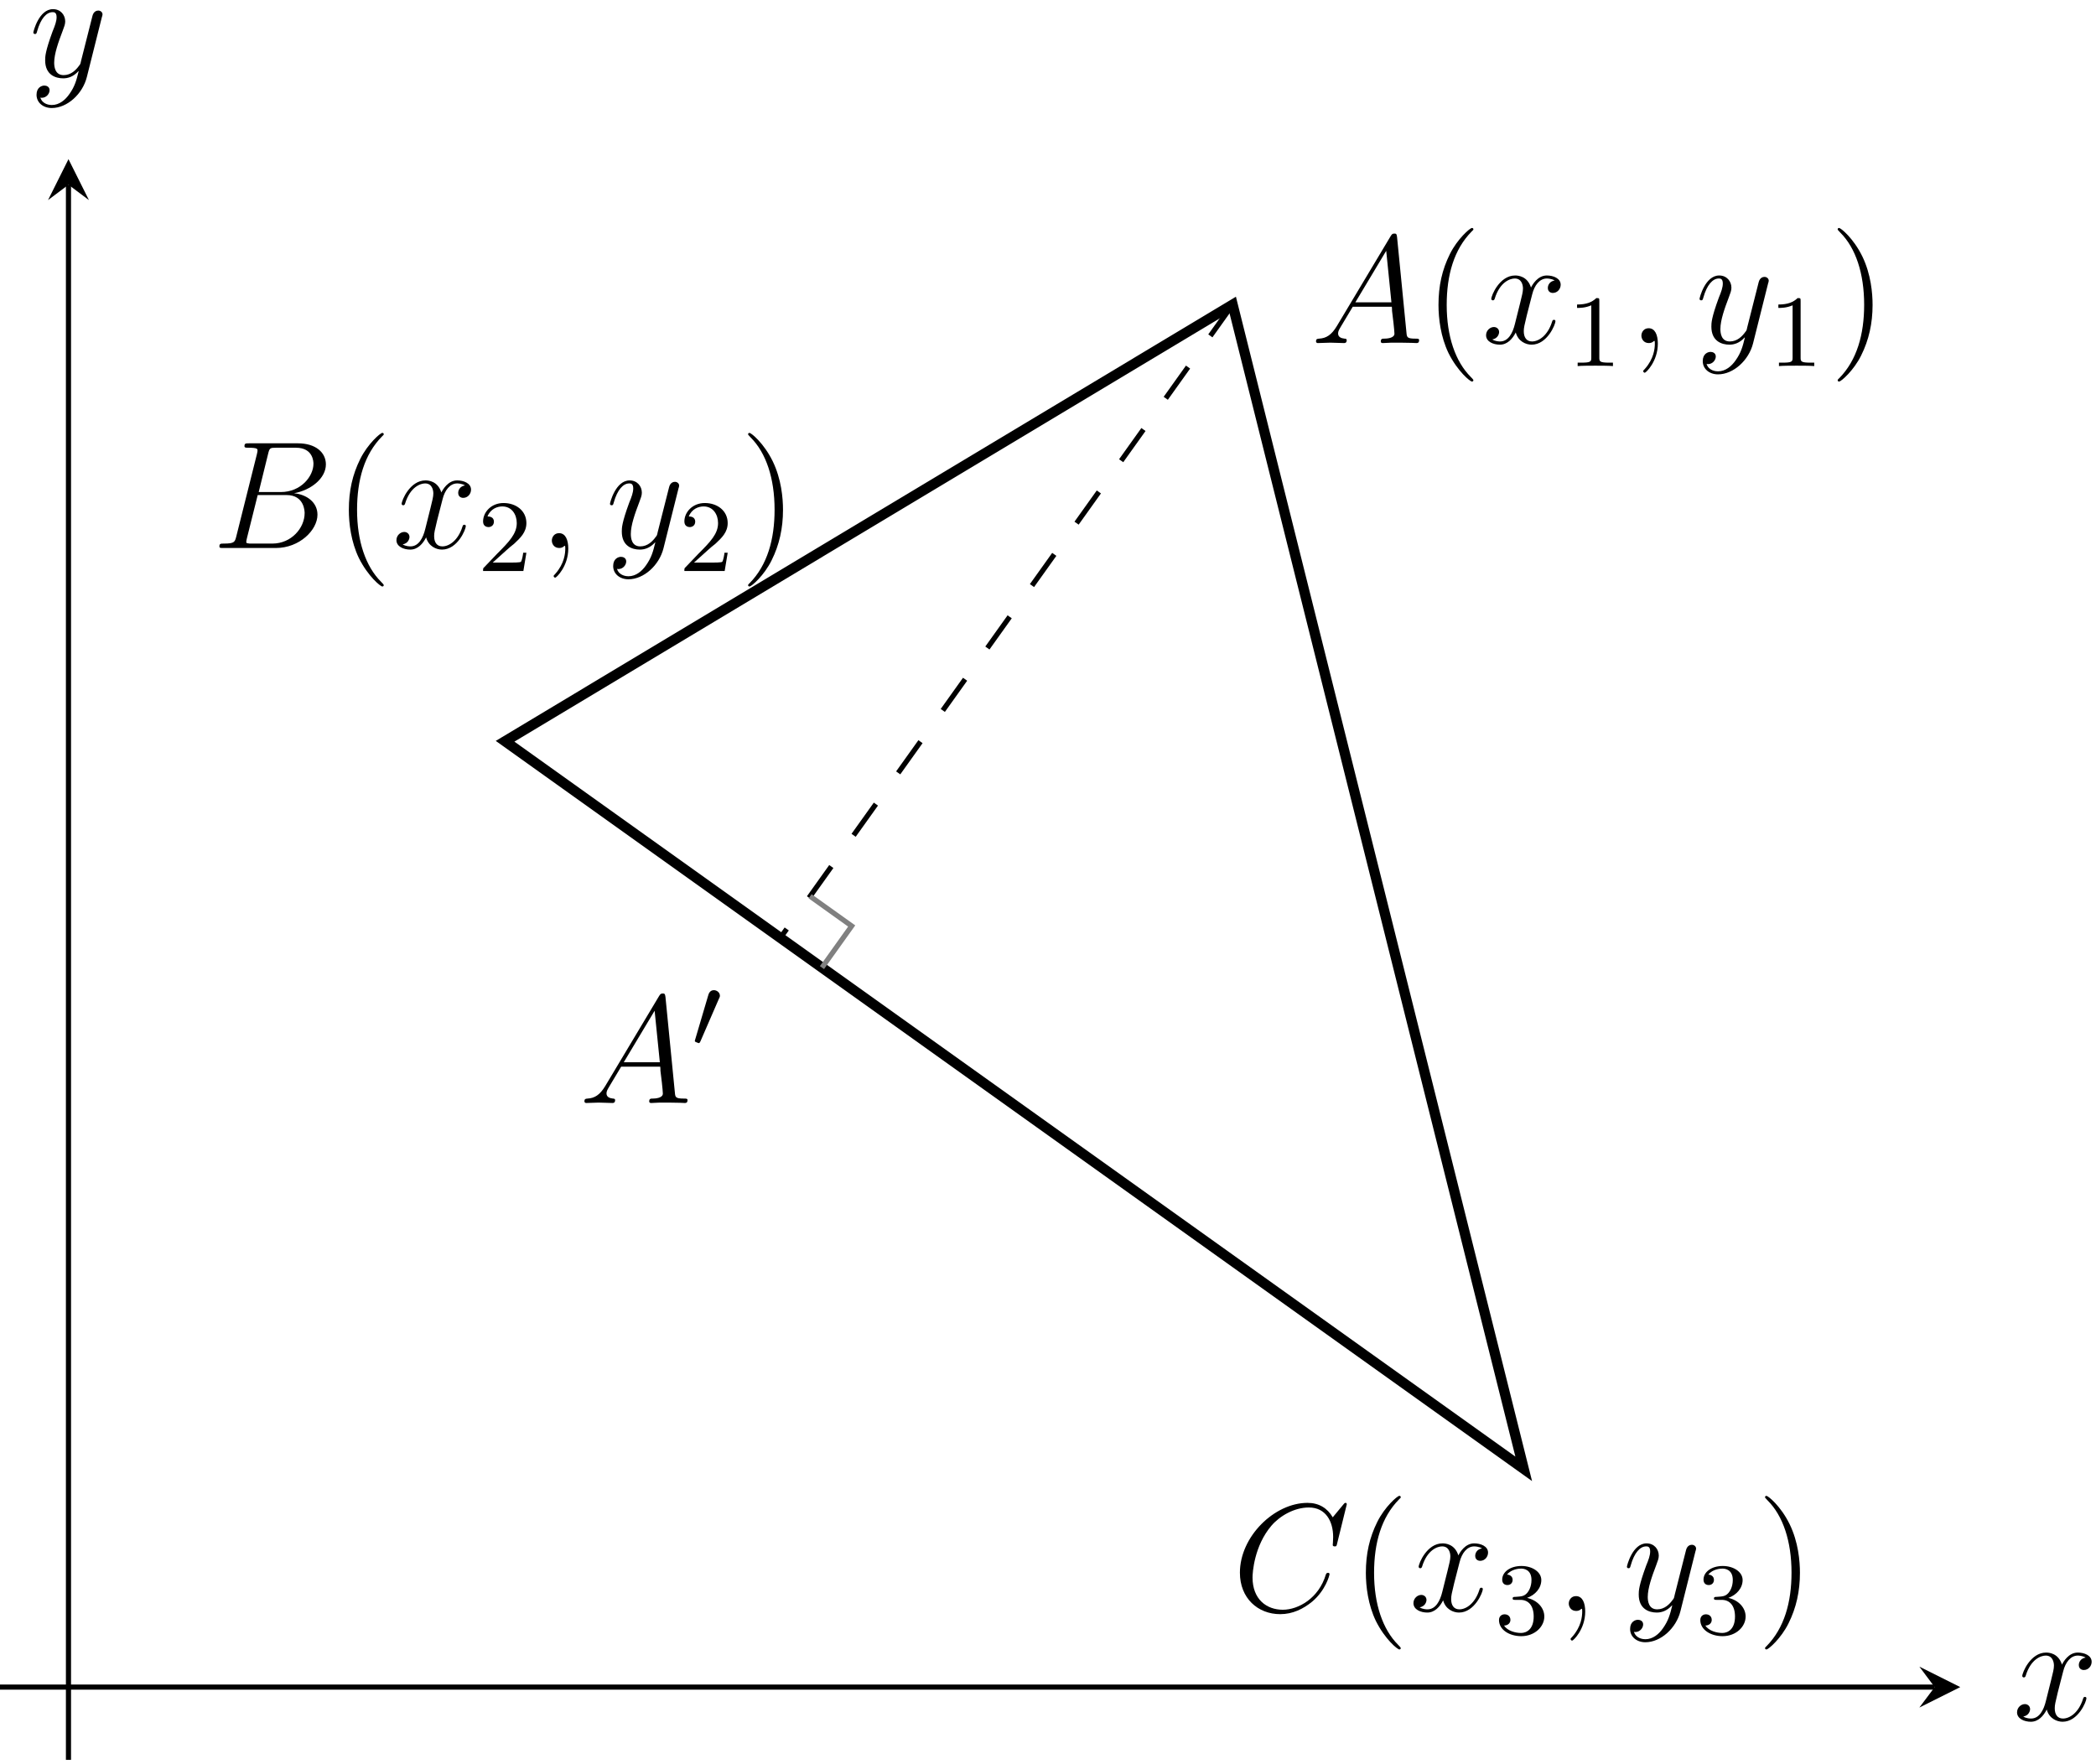
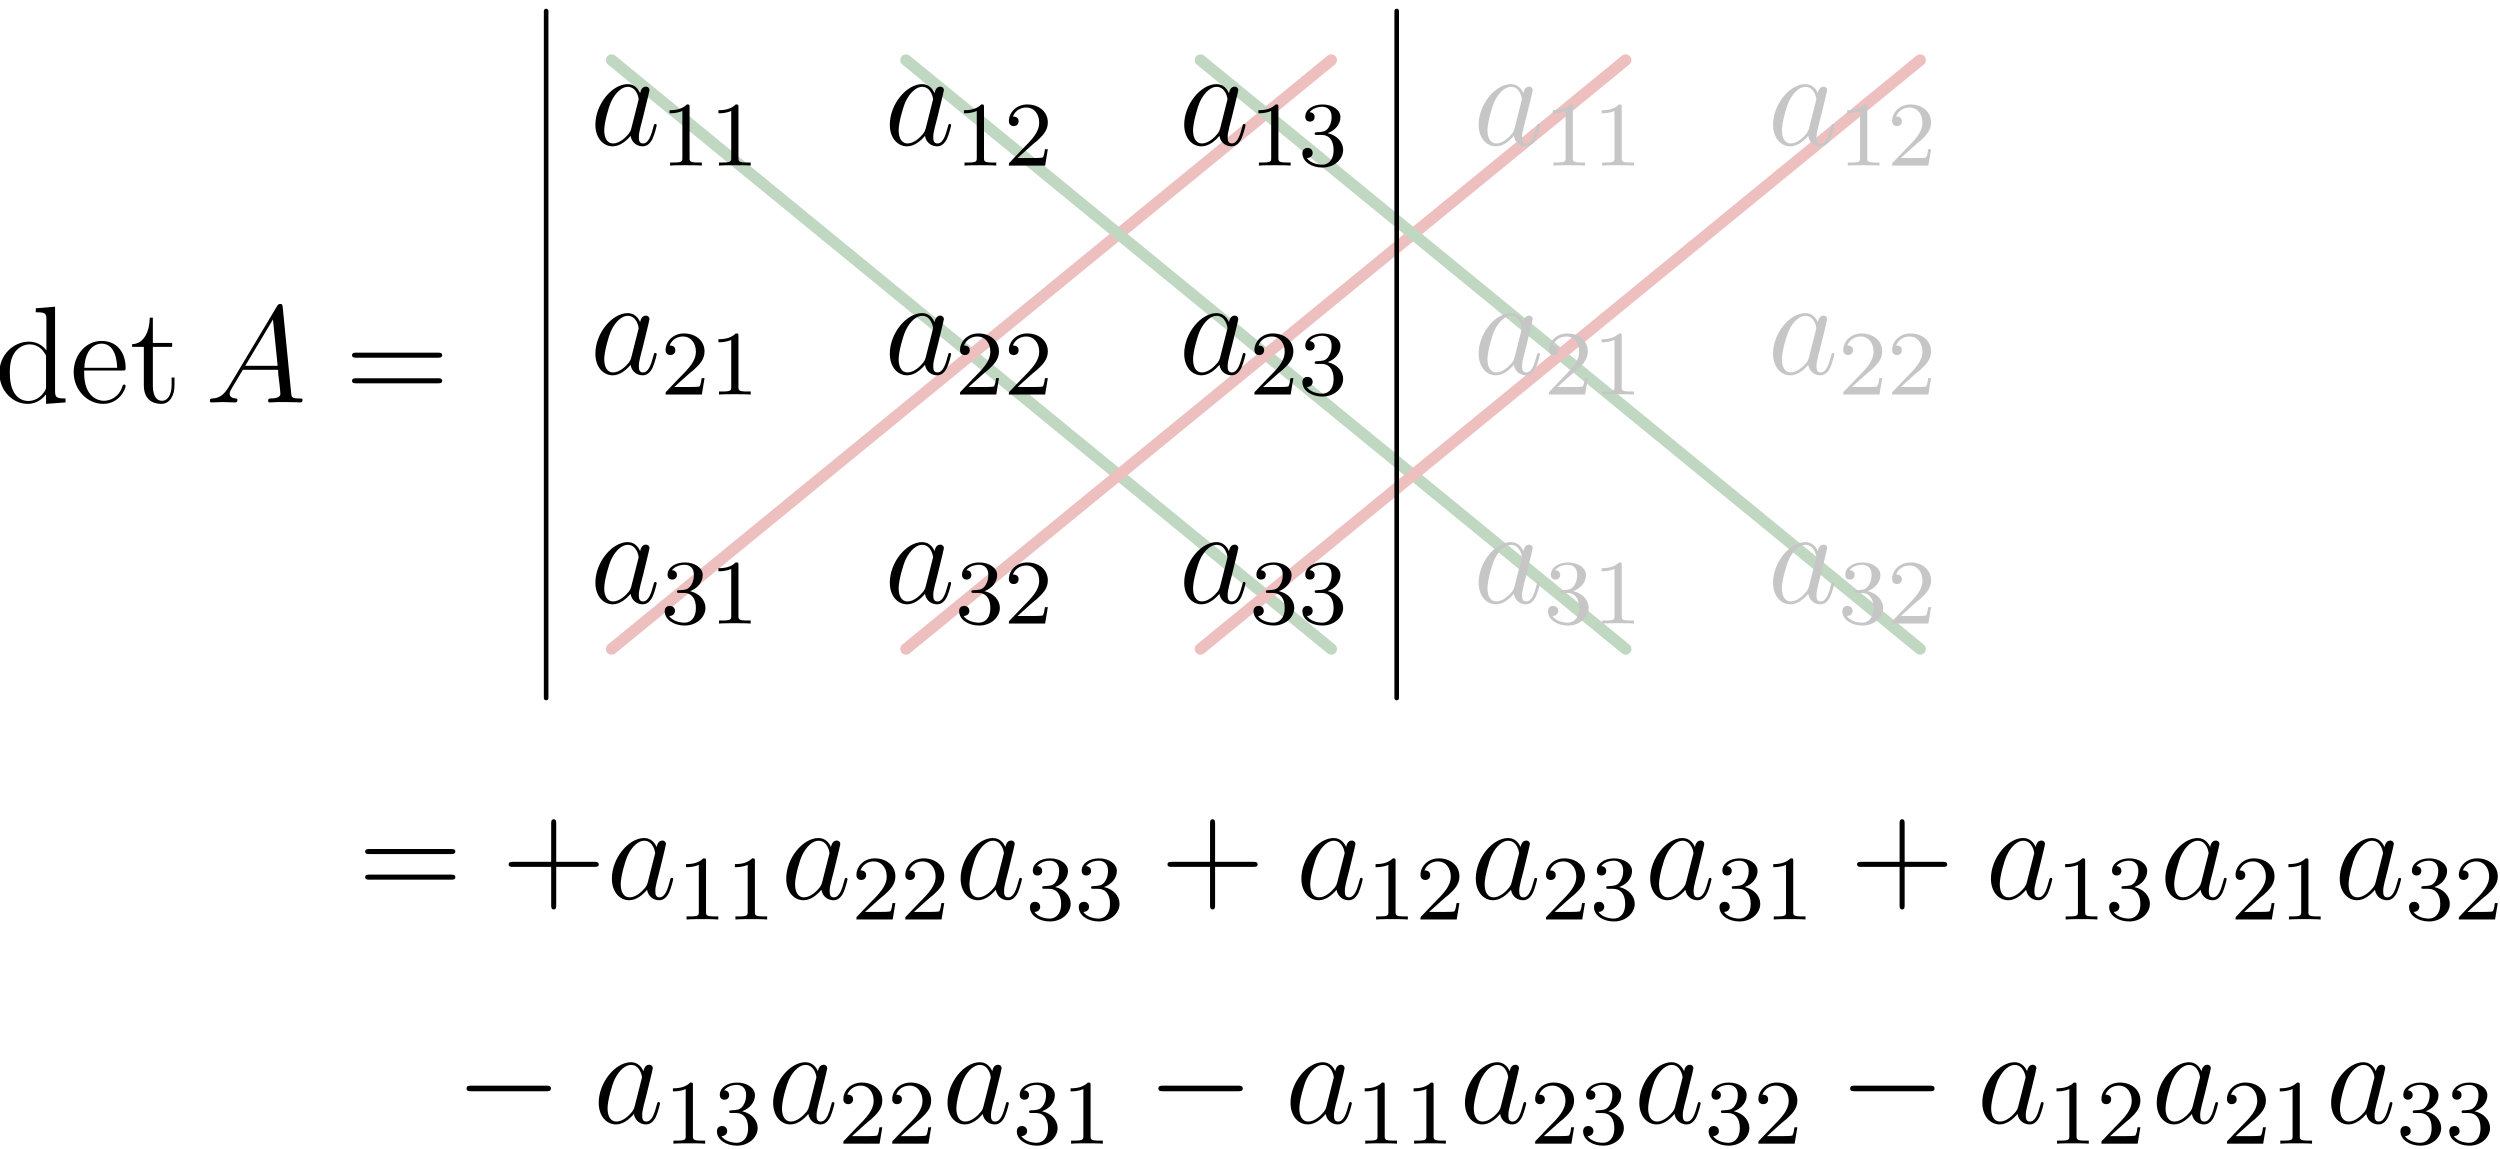
- <svg xmlns="http://www.w3.org/2000/svg" xmlns:xlink="http://www.w3.org/1999/xlink" width="163.319pt" height="137.422pt" viewBox="0 0 163.319 137.422">
+ <svg xmlns="http://www.w3.org/2000/svg" xmlns:xlink="http://www.w3.org/1999/xlink" width="216.63pt" height="99.514pt" viewBox="0 0 216.63 99.514">
  <defs>
    <g>
      <g id="glyph-0-0">
-         <path d="M 5.672 -4.875 C 5.281 -4.812 5.141 -4.516 5.141 -4.297 C 5.141 -4 5.359 -3.906 5.531 -3.906 C 5.891 -3.906 6.141 -4.219 6.141 -4.547 C 6.141 -5.047 5.562 -5.266 5.062 -5.266 C 4.344 -5.266 3.938 -4.547 3.828 -4.328 C 3.547 -5.219 2.812 -5.266 2.594 -5.266 C 1.375 -5.266 0.734 -3.703 0.734 -3.438 C 0.734 -3.391 0.781 -3.328 0.859 -3.328 C 0.953 -3.328 0.984 -3.406 1 -3.453 C 1.406 -4.781 2.219 -5.031 2.562 -5.031 C 3.094 -5.031 3.203 -4.531 3.203 -4.25 C 3.203 -3.984 3.125 -3.703 2.984 -3.125 L 2.578 -1.5 C 2.406 -0.781 2.062 -0.125 1.422 -0.125 C 1.359 -0.125 1.062 -0.125 0.812 -0.281 C 1.25 -0.359 1.344 -0.719 1.344 -0.859 C 1.344 -1.094 1.156 -1.25 0.938 -1.25 C 0.641 -1.25 0.328 -0.984 0.328 -0.609 C 0.328 -0.109 0.891 0.125 1.406 0.125 C 1.984 0.125 2.391 -0.328 2.641 -0.828 C 2.828 -0.125 3.438 0.125 3.875 0.125 C 5.094 0.125 5.734 -1.453 5.734 -1.703 C 5.734 -1.766 5.688 -1.812 5.625 -1.812 C 5.516 -1.812 5.5 -1.75 5.469 -1.656 C 5.141 -0.609 4.453 -0.125 3.906 -0.125 C 3.484 -0.125 3.266 -0.438 3.266 -0.922 C 3.266 -1.188 3.312 -1.375 3.5 -2.156 L 3.922 -3.797 C 4.094 -4.5 4.5 -5.031 5.062 -5.031 C 5.078 -5.031 5.422 -5.031 5.672 -4.875 Z M 5.672 -4.875 " />
+         <path d="M 3.594 -1.422 C 3.531 -1.219 3.531 -1.188 3.375 -0.969 C 3.109 -0.641 2.578 -0.125 2.016 -0.125 C 1.531 -0.125 1.25 -0.562 1.25 -1.266 C 1.25 -1.922 1.625 -3.266 1.859 -3.766 C 2.266 -4.609 2.828 -5.031 3.281 -5.031 C 4.078 -5.031 4.234 -4.047 4.234 -3.953 C 4.234 -3.938 4.203 -3.797 4.188 -3.766 Z M 4.359 -4.484 C 4.234 -4.797 3.906 -5.266 3.281 -5.266 C 1.938 -5.266 0.484 -3.531 0.484 -1.75 C 0.484 -0.578 1.172 0.125 1.984 0.125 C 2.641 0.125 3.203 -0.391 3.531 -0.781 C 3.656 -0.078 4.219 0.125 4.578 0.125 C 4.938 0.125 5.219 -0.094 5.438 -0.531 C 5.625 -0.938 5.797 -1.656 5.797 -1.703 C 5.797 -1.766 5.75 -1.812 5.672 -1.812 C 5.562 -1.812 5.562 -1.75 5.516 -1.578 C 5.328 -0.875 5.109 -0.125 4.609 -0.125 C 4.266 -0.125 4.25 -0.438 4.25 -0.672 C 4.25 -0.938 4.281 -1.078 4.391 -1.547 C 4.469 -1.844 4.531 -2.109 4.625 -2.453 C 5.062 -4.25 5.172 -4.672 5.172 -4.75 C 5.172 -4.906 5.047 -5.047 4.859 -5.047 C 4.484 -5.047 4.391 -4.625 4.359 -4.484 Z M 4.359 -4.484 " />
      </g>
      <g id="glyph-0-1">
-         <path d="M 3.141 1.344 C 2.828 1.797 2.359 2.203 1.766 2.203 C 1.625 2.203 1.047 2.172 0.875 1.625 C 0.906 1.641 0.969 1.641 0.984 1.641 C 1.344 1.641 1.594 1.328 1.594 1.047 C 1.594 0.781 1.359 0.688 1.188 0.688 C 0.984 0.688 0.578 0.828 0.578 1.406 C 0.578 2.016 1.094 2.438 1.766 2.438 C 2.969 2.438 4.172 1.344 4.5 0.016 L 5.672 -4.656 C 5.688 -4.703 5.719 -4.781 5.719 -4.859 C 5.719 -5.031 5.562 -5.156 5.391 -5.156 C 5.281 -5.156 5.031 -5.109 4.938 -4.75 L 4.047 -1.234 C 4 -1.016 4 -0.984 3.891 -0.859 C 3.656 -0.531 3.266 -0.125 2.688 -0.125 C 2.016 -0.125 1.953 -0.781 1.953 -1.094 C 1.953 -1.781 2.281 -2.703 2.609 -3.562 C 2.734 -3.906 2.812 -4.078 2.812 -4.312 C 2.812 -4.812 2.453 -5.266 1.859 -5.266 C 0.766 -5.266 0.328 -3.531 0.328 -3.438 C 0.328 -3.391 0.375 -3.328 0.453 -3.328 C 0.562 -3.328 0.578 -3.375 0.625 -3.547 C 0.906 -4.547 1.359 -5.031 1.828 -5.031 C 1.938 -5.031 2.141 -5.031 2.141 -4.641 C 2.141 -4.328 2.016 -3.984 1.828 -3.531 C 1.25 -1.953 1.25 -1.562 1.25 -1.281 C 1.25 -0.141 2.062 0.125 2.656 0.125 C 3 0.125 3.438 0.016 3.844 -0.438 L 3.859 -0.422 C 3.688 0.281 3.562 0.75 3.141 1.344 Z M 3.141 1.344 " />
-       </g>
-       <g id="glyph-0-2">
        <path d="M 2.031 -1.328 C 1.609 -0.625 1.203 -0.375 0.641 -0.344 C 0.5 -0.328 0.406 -0.328 0.406 -0.125 C 0.406 -0.047 0.469 0 0.547 0 C 0.766 0 1.297 -0.031 1.516 -0.031 C 1.859 -0.031 2.25 0 2.578 0 C 2.656 0 2.797 0 2.797 -0.234 C 2.797 -0.328 2.703 -0.344 2.625 -0.344 C 2.359 -0.375 2.125 -0.469 2.125 -0.75 C 2.125 -0.922 2.203 -1.047 2.359 -1.312 L 3.266 -2.828 L 6.312 -2.828 C 6.328 -2.719 6.328 -2.625 6.328 -2.516 C 6.375 -2.203 6.516 -0.953 6.516 -0.734 C 6.516 -0.375 5.906 -0.344 5.719 -0.344 C 5.578 -0.344 5.453 -0.344 5.453 -0.125 C 5.453 0 5.562 0 5.625 0 C 5.828 0 6.078 -0.031 6.281 -0.031 L 6.953 -0.031 C 7.688 -0.031 8.219 0 8.219 0 C 8.312 0 8.438 0 8.438 -0.234 C 8.438 -0.344 8.328 -0.344 8.156 -0.344 C 7.5 -0.344 7.484 -0.453 7.453 -0.812 L 6.719 -8.266 C 6.688 -8.516 6.641 -8.531 6.516 -8.531 C 6.391 -8.531 6.328 -8.516 6.219 -8.328 Z M 3.469 -3.172 L 5.875 -7.188 L 6.281 -3.172 Z M 3.469 -3.172 " />
      </g>
-       <g id="glyph-0-3">
-         <path d="M 2.328 0.047 C 2.328 -0.641 2.109 -1.156 1.609 -1.156 C 1.234 -1.156 1.047 -0.844 1.047 -0.578 C 1.047 -0.328 1.219 0 1.625 0 C 1.781 0 1.906 -0.047 2.016 -0.156 C 2.047 -0.172 2.062 -0.172 2.062 -0.172 C 2.094 -0.172 2.094 -0.016 2.094 0.047 C 2.094 0.438 2.016 1.219 1.328 2 C 1.188 2.141 1.188 2.156 1.188 2.188 C 1.188 2.25 1.25 2.312 1.312 2.312 C 1.406 2.312 2.328 1.422 2.328 0.047 Z M 2.328 0.047 " />
-       </g>
-       <g id="glyph-0-4">
-         <path d="M 4.375 -7.344 C 4.484 -7.797 4.531 -7.812 5 -7.812 L 6.547 -7.812 C 7.906 -7.812 7.906 -6.672 7.906 -6.562 C 7.906 -5.594 6.938 -4.359 5.359 -4.359 L 3.641 -4.359 Z M 6.391 -4.266 C 7.703 -4.5 8.875 -5.422 8.875 -6.516 C 8.875 -7.453 8.062 -8.156 6.703 -8.156 L 2.875 -8.156 C 2.641 -8.156 2.531 -8.156 2.531 -7.938 C 2.531 -7.812 2.641 -7.812 2.828 -7.812 C 3.547 -7.812 3.547 -7.719 3.547 -7.594 C 3.547 -7.562 3.547 -7.5 3.5 -7.312 L 1.891 -0.891 C 1.781 -0.469 1.75 -0.344 0.922 -0.344 C 0.688 -0.344 0.578 -0.344 0.578 -0.125 C 0.578 0 0.641 0 0.891 0 L 4.984 0 C 6.812 0 8.219 -1.391 8.219 -2.594 C 8.219 -3.578 7.359 -4.172 6.391 -4.266 Z M 4.703 -0.344 L 3.078 -0.344 C 2.922 -0.344 2.891 -0.344 2.828 -0.359 C 2.688 -0.375 2.672 -0.391 2.672 -0.484 C 2.672 -0.578 2.703 -0.641 2.719 -0.75 L 3.562 -4.125 L 5.812 -4.125 C 7.219 -4.125 7.219 -2.812 7.219 -2.719 C 7.219 -1.562 6.188 -0.344 4.703 -0.344 Z M 4.703 -0.344 " />
-       </g>
-       <g id="glyph-0-5">
-         <path d="M 8.922 -8.312 C 8.922 -8.422 8.844 -8.422 8.828 -8.422 C 8.797 -8.422 8.75 -8.422 8.656 -8.297 L 7.828 -7.297 C 7.406 -8.016 6.75 -8.422 5.859 -8.422 C 3.281 -8.422 0.594 -5.797 0.594 -2.984 C 0.594 -0.984 2 0.25 3.734 0.25 C 4.703 0.25 5.531 -0.156 6.234 -0.734 C 7.266 -1.609 7.578 -2.766 7.578 -2.875 C 7.578 -2.969 7.484 -2.969 7.453 -2.969 C 7.344 -2.969 7.328 -2.906 7.297 -2.859 C 6.75 -0.984 5.141 -0.094 3.938 -0.094 C 2.672 -0.094 1.578 -0.906 1.578 -2.609 C 1.578 -2.984 1.703 -5.062 3.047 -6.641 C 3.703 -7.406 4.828 -8.062 5.969 -8.062 C 7.281 -8.062 7.859 -6.984 7.859 -5.766 C 7.859 -5.453 7.828 -5.188 7.828 -5.141 C 7.828 -5.031 7.953 -5.031 7.984 -5.031 C 8.109 -5.031 8.125 -5.047 8.172 -5.266 Z M 8.922 -8.312 " />
-       </g>
      <g id="glyph-1-0">
-         <path d="M 3.891 2.906 C 3.891 2.875 3.891 2.844 3.688 2.641 C 2.484 1.438 1.812 -0.531 1.812 -2.969 C 1.812 -5.297 2.375 -7.297 3.766 -8.703 C 3.891 -8.812 3.891 -8.828 3.891 -8.875 C 3.891 -8.938 3.828 -8.969 3.781 -8.969 C 3.625 -8.969 2.641 -8.109 2.062 -6.938 C 1.453 -5.719 1.172 -4.453 1.172 -2.969 C 1.172 -1.906 1.344 -0.484 1.953 0.781 C 2.672 2.219 3.641 3 3.781 3 C 3.828 3 3.891 2.969 3.891 2.906 Z M 3.891 2.906 " />
+         <path d="M 2.5 -5.078 C 2.5 -5.297 2.484 -5.297 2.266 -5.297 C 1.938 -4.984 1.516 -4.797 0.766 -4.797 L 0.766 -4.531 C 0.984 -4.531 1.406 -4.531 1.875 -4.734 L 1.875 -0.656 C 1.875 -0.359 1.844 -0.266 1.094 -0.266 L 0.812 -0.266 L 0.812 0 C 1.141 -0.031 1.828 -0.031 2.188 -0.031 C 2.547 -0.031 3.234 -0.031 3.562 0 L 3.562 -0.266 L 3.281 -0.266 C 2.531 -0.266 2.5 -0.359 2.5 -0.656 Z M 2.5 -5.078 " />
      </g>
      <g id="glyph-1-1">
-         <path d="M 3.375 -2.969 C 3.375 -3.891 3.25 -5.359 2.578 -6.75 C 1.875 -8.188 0.891 -8.969 0.766 -8.969 C 0.719 -8.969 0.656 -8.938 0.656 -8.875 C 0.656 -8.828 0.656 -8.812 0.859 -8.609 C 2.062 -7.406 2.719 -5.422 2.719 -2.984 C 2.719 -0.672 2.156 1.328 0.781 2.734 C 0.656 2.844 0.656 2.875 0.656 2.906 C 0.656 2.969 0.719 3 0.766 3 C 0.922 3 1.906 2.141 2.484 0.969 C 3.094 -0.25 3.375 -1.547 3.375 -2.969 Z M 3.375 -2.969 " />
+         <path d="M 2.25 -1.625 C 2.375 -1.75 2.703 -2.016 2.844 -2.125 C 3.328 -2.578 3.797 -3.016 3.797 -3.734 C 3.797 -4.688 3 -5.297 2.016 -5.297 C 1.047 -5.297 0.422 -4.578 0.422 -3.859 C 0.422 -3.469 0.734 -3.422 0.844 -3.422 C 1.016 -3.422 1.266 -3.531 1.266 -3.844 C 1.266 -4.25 0.859 -4.25 0.766 -4.25 C 1 -4.844 1.531 -5.031 1.922 -5.031 C 2.656 -5.031 3.047 -4.406 3.047 -3.734 C 3.047 -2.906 2.469 -2.297 1.516 -1.344 L 0.516 -0.297 C 0.422 -0.219 0.422 -0.203 0.422 0 L 3.562 0 L 3.797 -1.422 L 3.547 -1.422 C 3.531 -1.266 3.469 -0.875 3.375 -0.719 C 3.328 -0.656 2.719 -0.656 2.594 -0.656 L 1.172 -0.656 Z M 2.25 -1.625 " />
+       </g>
+       <g id="glyph-1-2">
+         <path d="M 2.016 -2.656 C 2.641 -2.656 3.047 -2.203 3.047 -1.359 C 3.047 -0.359 2.484 -0.078 2.062 -0.078 C 1.625 -0.078 1.016 -0.234 0.734 -0.656 C 1.031 -0.656 1.234 -0.844 1.234 -1.094 C 1.234 -1.359 1.047 -1.531 0.781 -1.531 C 0.578 -1.531 0.344 -1.406 0.344 -1.078 C 0.344 -0.328 1.156 0.172 2.078 0.172 C 3.125 0.172 3.875 -0.562 3.875 -1.359 C 3.875 -2.031 3.344 -2.625 2.531 -2.812 C 3.156 -3.031 3.641 -3.562 3.641 -4.203 C 3.641 -4.844 2.922 -5.297 2.094 -5.297 C 1.234 -5.297 0.594 -4.844 0.594 -4.234 C 0.594 -3.938 0.781 -3.812 1 -3.812 C 1.25 -3.812 1.406 -3.984 1.406 -4.219 C 1.406 -4.516 1.141 -4.625 0.969 -4.625 C 1.312 -5.062 1.922 -5.094 2.062 -5.094 C 2.266 -5.094 2.875 -5.031 2.875 -4.203 C 2.875 -3.656 2.641 -3.312 2.531 -3.188 C 2.297 -2.938 2.109 -2.922 1.625 -2.891 C 1.469 -2.891 1.406 -2.875 1.406 -2.766 C 1.406 -2.656 1.484 -2.656 1.625 -2.656 Z M 2.016 -2.656 " />
      </g>
      <g id="glyph-2-0">
-         <path d="M 2.5 -5.078 C 2.5 -5.297 2.484 -5.297 2.266 -5.297 C 1.938 -4.984 1.516 -4.797 0.766 -4.797 L 0.766 -4.531 C 0.984 -4.531 1.406 -4.531 1.875 -4.734 L 1.875 -0.656 C 1.875 -0.359 1.844 -0.266 1.094 -0.266 L 0.812 -0.266 L 0.812 0 C 1.141 -0.031 1.828 -0.031 2.188 -0.031 C 2.547 -0.031 3.234 -0.031 3.562 0 L 3.562 -0.266 L 3.281 -0.266 C 2.531 -0.266 2.5 -0.359 2.5 -0.656 Z M 2.5 -5.078 " />
+         <path d="M 3.578 -8.156 L 3.578 -7.812 C 4.406 -7.812 4.5 -7.734 4.5 -7.141 L 4.5 -4.5 C 4.25 -4.859 3.734 -5.266 3 -5.266 C 1.609 -5.266 0.422 -4.094 0.422 -2.562 C 0.422 -1.047 1.547 0.125 2.875 0.125 C 3.781 0.125 4.297 -0.484 4.469 -0.703 L 4.469 0.125 L 6.156 0 L 6.156 -0.344 C 5.344 -0.344 5.25 -0.438 5.25 -1.016 L 5.25 -8.297 Z M 4.469 -1.406 C 4.469 -1.188 4.469 -1.141 4.297 -0.891 C 4.016 -0.469 3.531 -0.125 2.922 -0.125 C 2.625 -0.125 1.328 -0.234 1.328 -2.562 C 1.328 -3.422 1.469 -3.891 1.734 -4.297 C 1.969 -4.656 2.453 -5.031 3.047 -5.031 C 3.797 -5.031 4.203 -4.5 4.328 -4.297 C 4.469 -4.094 4.469 -4.078 4.469 -3.859 Z M 4.469 -1.406 " />
      </g>
      <g id="glyph-2-1">
-         <path d="M 2.25 -1.625 C 2.375 -1.75 2.703 -2.016 2.844 -2.125 C 3.328 -2.578 3.797 -3.016 3.797 -3.734 C 3.797 -4.688 3 -5.297 2.016 -5.297 C 1.047 -5.297 0.422 -4.578 0.422 -3.859 C 0.422 -3.469 0.734 -3.422 0.844 -3.422 C 1.016 -3.422 1.266 -3.531 1.266 -3.844 C 1.266 -4.25 0.859 -4.25 0.766 -4.25 C 1 -4.844 1.531 -5.031 1.922 -5.031 C 2.656 -5.031 3.047 -4.406 3.047 -3.734 C 3.047 -2.906 2.469 -2.297 1.516 -1.344 L 0.516 -0.297 C 0.422 -0.219 0.422 -0.203 0.422 0 L 3.562 0 L 3.797 -1.422 L 3.547 -1.422 C 3.531 -1.266 3.469 -0.875 3.375 -0.719 C 3.328 -0.656 2.719 -0.656 2.594 -0.656 L 1.172 -0.656 Z M 2.25 -1.625 " />
+         <path d="M 4.578 -2.766 C 4.844 -2.766 4.859 -2.766 4.859 -3 C 4.859 -4.203 4.219 -5.328 2.766 -5.328 C 1.406 -5.328 0.359 -4.094 0.359 -2.625 C 0.359 -1.047 1.578 0.125 2.906 0.125 C 4.328 0.125 4.859 -1.172 4.859 -1.422 C 4.859 -1.5 4.812 -1.547 4.734 -1.547 C 4.641 -1.547 4.609 -1.484 4.594 -1.422 C 4.281 -0.422 3.484 -0.141 2.969 -0.141 C 2.469 -0.141 1.266 -0.484 1.266 -2.547 L 1.266 -2.766 Z M 1.281 -3 C 1.375 -4.875 2.422 -5.094 2.766 -5.094 C 4.047 -5.094 4.109 -3.406 4.125 -3 Z M 1.281 -3 " />
      </g>
      <g id="glyph-2-2">
-         <path d="M 2.016 -2.656 C 2.641 -2.656 3.047 -2.203 3.047 -1.359 C 3.047 -0.359 2.484 -0.078 2.062 -0.078 C 1.625 -0.078 1.016 -0.234 0.734 -0.656 C 1.031 -0.656 1.234 -0.844 1.234 -1.094 C 1.234 -1.359 1.047 -1.531 0.781 -1.531 C 0.578 -1.531 0.344 -1.406 0.344 -1.078 C 0.344 -0.328 1.156 0.172 2.078 0.172 C 3.125 0.172 3.875 -0.562 3.875 -1.359 C 3.875 -2.031 3.344 -2.625 2.531 -2.812 C 3.156 -3.031 3.641 -3.562 3.641 -4.203 C 3.641 -4.844 2.922 -5.297 2.094 -5.297 C 1.234 -5.297 0.594 -4.844 0.594 -4.234 C 0.594 -3.938 0.781 -3.812 1 -3.812 C 1.25 -3.812 1.406 -3.984 1.406 -4.219 C 1.406 -4.516 1.141 -4.625 0.969 -4.625 C 1.312 -5.062 1.922 -5.094 2.062 -5.094 C 2.266 -5.094 2.875 -5.031 2.875 -4.203 C 2.875 -3.656 2.641 -3.312 2.531 -3.188 C 2.297 -2.938 2.109 -2.922 1.625 -2.891 C 1.469 -2.891 1.406 -2.875 1.406 -2.766 C 1.406 -2.656 1.484 -2.656 1.625 -2.656 Z M 2.016 -2.656 " />
+         <path d="M 2.016 -4.812 L 3.688 -4.812 L 3.688 -5.156 L 2.016 -5.156 L 2.016 -7.344 L 1.75 -7.344 C 1.734 -6.234 1.297 -5.078 0.219 -5.047 L 0.219 -4.812 L 1.234 -4.812 L 1.234 -1.484 C 1.234 -0.156 2.109 0.125 2.75 0.125 C 3.5 0.125 3.891 -0.625 3.891 -1.484 L 3.891 -2.156 L 3.641 -2.156 L 3.641 -1.5 C 3.641 -0.641 3.281 -0.141 2.828 -0.141 C 2.016 -0.141 2.016 -1.25 2.016 -1.453 Z M 2.016 -4.812 " />
+       </g>
+       <g id="glyph-2-3">
+         <path d="M 8.062 -3.875 C 8.234 -3.875 8.453 -3.875 8.453 -4.094 C 8.453 -4.312 8.25 -4.312 8.062 -4.312 L 1.031 -4.312 C 0.859 -4.312 0.641 -4.312 0.641 -4.094 C 0.641 -3.875 0.844 -3.875 1.031 -3.875 Z M 8.062 -1.656 C 8.234 -1.656 8.453 -1.656 8.453 -1.859 C 8.453 -2.094 8.25 -2.094 8.062 -2.094 L 1.031 -2.094 C 0.859 -2.094 0.641 -2.094 0.641 -1.875 C 0.641 -1.656 0.844 -1.656 1.031 -1.656 Z M 8.062 -1.656 " />
+       </g>
+       <g id="glyph-2-4">
+         <path d="M 4.766 -2.766 L 8.062 -2.766 C 8.234 -2.766 8.453 -2.766 8.453 -2.969 C 8.453 -3.203 8.25 -3.203 8.062 -3.203 L 4.766 -3.203 L 4.766 -6.5 C 4.766 -6.672 4.766 -6.891 4.547 -6.891 C 4.328 -6.891 4.328 -6.688 4.328 -6.5 L 4.328 -3.203 L 1.031 -3.203 C 0.859 -3.203 0.641 -3.203 0.641 -2.984 C 0.641 -2.766 0.844 -2.766 1.031 -2.766 L 4.328 -2.766 L 4.328 0.531 C 4.328 0.703 4.328 0.922 4.547 0.922 C 4.766 0.922 4.766 0.719 4.766 0.531 Z M 4.766 -2.766 " />
      </g>
      <g id="glyph-3-0">
-         <path d="M 2.109 -3.781 C 2.156 -3.875 2.188 -3.938 2.188 -4.016 C 2.188 -4.281 1.938 -4.453 1.719 -4.453 C 1.406 -4.453 1.312 -4.172 1.281 -4.062 L 0.266 -0.625 C 0.234 -0.531 0.234 -0.516 0.234 -0.5 C 0.234 -0.438 0.281 -0.422 0.359 -0.391 C 0.516 -0.328 0.531 -0.328 0.547 -0.328 C 0.562 -0.328 0.609 -0.328 0.672 -0.469 Z M 2.109 -3.781 " />
+         <path d="M 7.875 -2.75 C 8.078 -2.75 8.297 -2.75 8.297 -2.984 C 8.297 -3.234 8.078 -3.234 7.875 -3.234 L 1.406 -3.234 C 1.203 -3.234 0.984 -3.234 0.984 -2.984 C 0.984 -2.75 1.203 -2.75 1.406 -2.75 Z M 7.875 -2.75 " />
      </g>
    </g>
    <clipPath id="clip-0">
-       <path clip-rule="nonzero" d="M 157 128 L 162.977 128 L 162.977 135 L 157 135 Z M 157 128 " />
+       <path clip-rule="nonzero" d="M 208 74 L 216.445 74 L 216.445 80 L 208 80 Z M 208 74 " />
    </clipPath>
    <clipPath id="clip-1">
-       <path clip-rule="nonzero" d="M 5 14 L 6 14 L 6 137.133 L 5 137.133 Z M 5 14 " />
+       <path clip-rule="nonzero" d="M 58 93 L 66 93 L 66 99.27 L 58 99.27 Z M 58 93 " />
+     </clipPath>
+     <clipPath id="clip-2">
+       <path clip-rule="nonzero" d="M 73 93 L 81 93 L 81 99.27 L 73 99.27 Z M 73 93 " />
+     </clipPath>
+     <clipPath id="clip-3">
+       <path clip-rule="nonzero" d="M 88 93 L 96 93 L 96 99.27 L 88 99.27 Z M 88 93 " />
+     </clipPath>
+     <clipPath id="clip-4">
+       <path clip-rule="nonzero" d="M 118 93 L 126 93 L 126 99.27 L 118 99.27 Z M 118 93 " />
+     </clipPath>
+     <clipPath id="clip-5">
+       <path clip-rule="nonzero" d="M 133 93 L 141 93 L 141 99.27 L 133 99.27 Z M 133 93 " />
+     </clipPath>
+     <clipPath id="clip-6">
+       <path clip-rule="nonzero" d="M 148 93 L 156 93 L 156 99.27 L 148 99.27 Z M 148 93 " />
+     </clipPath>
+     <clipPath id="clip-7">
+       <path clip-rule="nonzero" d="M 178 93 L 186 93 L 186 99.27 L 178 99.27 Z M 178 93 " />
+     </clipPath>
+     <clipPath id="clip-8">
+       <path clip-rule="nonzero" d="M 192 93 L 201 93 L 201 99.27 L 192 99.27 Z M 192 93 " />
+     </clipPath>
+     <clipPath id="clip-9">
+       <path clip-rule="nonzero" d="M 208 93 L 216 93 L 216 99.27 L 208 99.27 Z M 208 93 " />
    </clipPath>
  </defs>
-   <path fill="none" stroke-width="0.399" stroke-linecap="butt" stroke-linejoin="miter" stroke="rgb(0%, 0%, 0%)" stroke-opacity="1" stroke-miterlimit="10" d="M -5.67 0.001 L 145.412 0.001 " transform="matrix(1, 0, 0, -1, 5.3375, 131.458)" />
-   <path fill-rule="nonzero" fill="rgb(0%, 0%, 0%)" fill-opacity="1" d="M 152.742 131.457 L 149.555 129.863 L 150.75 131.457 L 149.555 133.051 " />
+   <path fill="none" stroke-width="0.996" stroke-linecap="round" stroke-linejoin="miter" stroke="rgb(75.412%, 84.705%, 75.882%)" stroke-opacity="1" stroke-miterlimit="10" d="M -5.668 5.671 L 56.691 -45.356 " transform="matrix(1, 0, 0, -1, 58.664, 10.878)" />
+   <path fill="none" stroke-width="0.996" stroke-linecap="round" stroke-linejoin="miter" stroke="rgb(93.294%, 74.706%, 74.706%)" stroke-opacity="1" stroke-miterlimit="10" d="M -5.668 -45.356 L 56.691 5.671 " transform="matrix(1, 0, 0, -1, 58.664, 10.878)" />
+   <path fill="none" stroke-width="0.996" stroke-linecap="round" stroke-linejoin="miter" stroke="rgb(75.412%, 84.705%, 75.882%)" stroke-opacity="1" stroke-miterlimit="10" d="M 19.844 5.671 L 82.203 -45.356 " transform="matrix(1, 0, 0, -1, 58.664, 10.878)" />
+   <path fill="none" stroke-width="0.996" stroke-linecap="round" stroke-linejoin="miter" stroke="rgb(93.294%, 74.706%, 74.706%)" stroke-opacity="1" stroke-miterlimit="10" d="M 19.844 -45.356 L 82.203 5.671 " transform="matrix(1, 0, 0, -1, 58.664, 10.878)" />
+   <path fill="none" stroke-width="0.996" stroke-linecap="round" stroke-linejoin="miter" stroke="rgb(75.412%, 84.705%, 75.882%)" stroke-opacity="1" stroke-miterlimit="10" d="M 45.356 5.671 L 107.719 -45.356 " transform="matrix(1, 0, 0, -1, 58.664, 10.878)" />
+   <path fill="none" stroke-width="0.996" stroke-linecap="round" stroke-linejoin="miter" stroke="rgb(93.294%, 74.706%, 74.706%)" stroke-opacity="1" stroke-miterlimit="10" d="M 45.356 -45.356 L 107.719 5.671 " transform="matrix(1, 0, 0, -1, 58.664, 10.878)" />
+   <g fill="rgb(0%, 0%, 0%)" fill-opacity="1">
+     <use xlink:href="#glyph-0-0" x="51.108" y="12.555" />
+   </g>
+   <g fill="rgb(0%, 0%, 0%)" fill-opacity="1">
+     <use xlink:href="#glyph-1-0" x="57.253" y="14.348" />
+     <use xlink:href="#glyph-1-0" x="61.488" y="14.348" />
+   </g>
+   <g fill="rgb(0%, 0%, 0%)" fill-opacity="1">
+     <use xlink:href="#glyph-0-0" x="76.62" y="12.555" />
+   </g>
+   <g fill="rgb(0%, 0%, 0%)" fill-opacity="1">
+     <use xlink:href="#glyph-1-0" x="82.765" y="14.348" />
+     <use xlink:href="#glyph-1-1" x="87" y="14.348" />
+   </g>
+   <g fill="rgb(0%, 0%, 0%)" fill-opacity="1">
+     <use xlink:href="#glyph-0-0" x="102.131" y="12.555" />
+   </g>
+   <g fill="rgb(0%, 0%, 0%)" fill-opacity="1">
+     <use xlink:href="#glyph-1-0" x="108.276" y="14.348" />
+     <use xlink:href="#glyph-1-2" x="112.511" y="14.348" />
+   </g>
+   <g fill="rgb(77.499%, 77.499%, 77.499%)" fill-opacity="1">
+     <use xlink:href="#glyph-0-0" x="127.643" y="12.555" />
+   </g>
+   <g fill="rgb(77.499%, 77.499%, 77.499%)" fill-opacity="1">
+     <use xlink:href="#glyph-1-0" x="133.788" y="14.348" />
+     <use xlink:href="#glyph-1-0" x="138.023" y="14.348" />
+   </g>
+   <g fill="rgb(77.499%, 77.499%, 77.499%)" fill-opacity="1">
+     <use xlink:href="#glyph-0-0" x="153.155" y="12.555" />
+   </g>
+   <g fill="rgb(77.499%, 77.499%, 77.499%)" fill-opacity="1">
+     <use xlink:href="#glyph-1-0" x="159.3" y="14.348" />
+     <use xlink:href="#glyph-1-1" x="163.535" y="14.348" />
+   </g>
+   <g fill="rgb(0%, 0%, 0%)" fill-opacity="1">
+     <use xlink:href="#glyph-0-0" x="51.108" y="32.397" />
+   </g>
+   <g fill="rgb(0%, 0%, 0%)" fill-opacity="1">
+     <use xlink:href="#glyph-1-1" x="57.253" y="34.19" />
+     <use xlink:href="#glyph-1-0" x="61.488" y="34.19" />
+   </g>
+   <g fill="rgb(0%, 0%, 0%)" fill-opacity="1">
+     <use xlink:href="#glyph-0-0" x="76.62" y="32.397" />
+   </g>
+   <g fill="rgb(0%, 0%, 0%)" fill-opacity="1">
+     <use xlink:href="#glyph-1-1" x="82.765" y="34.19" />
+     <use xlink:href="#glyph-1-1" x="87" y="34.19" />
+   </g>
+   <g fill="rgb(0%, 0%, 0%)" fill-opacity="1">
+     <use xlink:href="#glyph-0-0" x="102.131" y="32.397" />
+   </g>
+   <g fill="rgb(0%, 0%, 0%)" fill-opacity="1">
+     <use xlink:href="#glyph-1-1" x="108.276" y="34.19" />
+     <use xlink:href="#glyph-1-2" x="112.511" y="34.19" />
+   </g>
+   <g fill="rgb(77.499%, 77.499%, 77.499%)" fill-opacity="1">
+     <use xlink:href="#glyph-0-0" x="127.643" y="32.397" />
+   </g>
+   <g fill="rgb(77.499%, 77.499%, 77.499%)" fill-opacity="1">
+     <use xlink:href="#glyph-1-1" x="133.788" y="34.19" />
+     <use xlink:href="#glyph-1-0" x="138.023" y="34.19" />
+   </g>
+   <g fill="rgb(77.499%, 77.499%, 77.499%)" fill-opacity="1">
+     <use xlink:href="#glyph-0-0" x="153.155" y="32.397" />
+   </g>
+   <g fill="rgb(77.499%, 77.499%, 77.499%)" fill-opacity="1">
+     <use xlink:href="#glyph-1-1" x="159.3" y="34.19" />
+     <use xlink:href="#glyph-1-1" x="163.535" y="34.19" />
+   </g>
+   <g fill="rgb(0%, 0%, 0%)" fill-opacity="1">
+     <use xlink:href="#glyph-0-0" x="51.108" y="52.24" />
+   </g>
+   <g fill="rgb(0%, 0%, 0%)" fill-opacity="1">
+     <use xlink:href="#glyph-1-2" x="57.253" y="54.033" />
+     <use xlink:href="#glyph-1-0" x="61.488" y="54.033" />
+   </g>
+   <g fill="rgb(0%, 0%, 0%)" fill-opacity="1">
+     <use xlink:href="#glyph-0-0" x="76.62" y="52.24" />
+   </g>
+   <g fill="rgb(0%, 0%, 0%)" fill-opacity="1">
+     <use xlink:href="#glyph-1-2" x="82.765" y="54.033" />
+     <use xlink:href="#glyph-1-1" x="87" y="54.033" />
+   </g>
+   <g fill="rgb(0%, 0%, 0%)" fill-opacity="1">
+     <use xlink:href="#glyph-0-0" x="102.131" y="52.24" />
+   </g>
+   <g fill="rgb(0%, 0%, 0%)" fill-opacity="1">
+     <use xlink:href="#glyph-1-2" x="108.276" y="54.033" />
+     <use xlink:href="#glyph-1-2" x="112.511" y="54.033" />
+   </g>
+   <g fill="rgb(77.499%, 77.499%, 77.499%)" fill-opacity="1">
+     <use xlink:href="#glyph-0-0" x="127.643" y="52.24" />
+   </g>
+   <g fill="rgb(77.499%, 77.499%, 77.499%)" fill-opacity="1">
+     <use xlink:href="#glyph-1-2" x="133.788" y="54.033" />
+     <use xlink:href="#glyph-1-0" x="138.023" y="54.033" />
+   </g>
+   <g fill="rgb(77.499%, 77.499%, 77.499%)" fill-opacity="1">
+     <use xlink:href="#glyph-0-0" x="153.155" y="52.24" />
+   </g>
+   <g fill="rgb(77.499%, 77.499%, 77.499%)" fill-opacity="1">
+     <use xlink:href="#glyph-1-2" x="159.3" y="54.033" />
+     <use xlink:href="#glyph-1-1" x="163.535" y="54.033" />
+   </g>
+   <path fill="none" stroke-width="0.399" stroke-linecap="round" stroke-linejoin="miter" stroke="rgb(0%, 0%, 0%)" stroke-opacity="1" stroke-miterlimit="10" d="M -11.34 9.921 L -11.34 -49.606 " transform="matrix(1, 0, 0, -1, 58.664, 10.878)" />
+   <path fill="none" stroke-width="0.399" stroke-linecap="round" stroke-linejoin="miter" stroke="rgb(0%, 0%, 0%)" stroke-opacity="1" stroke-miterlimit="10" d="M 62.363 9.921 L 62.363 -49.606 " transform="matrix(1, 0, 0, -1, 58.664, 10.878)" />
+   <g fill="rgb(0%, 0%, 0%)" fill-opacity="1">
+     <use xlink:href="#glyph-2-0" x="-0.478" y="34.871" />
+     <use xlink:href="#glyph-2-1" x="6.026" y="34.871" />
+     <use xlink:href="#glyph-2-2" x="11.229" y="34.871" />
+   </g>
+   <g fill="rgb(0%, 0%, 0%)" fill-opacity="1">
+     <use xlink:href="#glyph-0-1" x="17.778" y="34.871" />
+   </g>
+   <g fill="rgb(0%, 0%, 0%)" fill-opacity="1">
+     <use xlink:href="#glyph-2-3" x="29.864" y="34.871" />
+   </g>
+   <g fill="rgb(0%, 0%, 0%)" fill-opacity="1">
+     <use xlink:href="#glyph-2-3" x="31.003" y="77.882" />
+   </g>
+   <g fill="rgb(0%, 0%, 0%)" fill-opacity="1">
+     <use xlink:href="#glyph-2-4" x="43.432" y="77.882" />
+   </g>
+   <g fill="rgb(0%, 0%, 0%)" fill-opacity="1">
+     <use xlink:href="#glyph-0-0" x="52.537" y="77.882" />
+   </g>
+   <g fill="rgb(0%, 0%, 0%)" fill-opacity="1">
+     <use xlink:href="#glyph-1-0" x="58.678" y="79.675" />
+     <use xlink:href="#glyph-1-0" x="62.913" y="79.675" />
+   </g>
+   <g fill="rgb(0%, 0%, 0%)" fill-opacity="1">
+     <use xlink:href="#glyph-0-0" x="67.644" y="77.882" />
+   </g>
+   <g fill="rgb(0%, 0%, 0%)" fill-opacity="1">
+     <use xlink:href="#glyph-1-1" x="73.789" y="79.675" />
+     <use xlink:href="#glyph-1-1" x="78.024" y="79.675" />
+   </g>
+   <g fill="rgb(0%, 0%, 0%)" fill-opacity="1">
+     <use xlink:href="#glyph-0-0" x="82.756" y="77.882" />
+   </g>
+   <g fill="rgb(0%, 0%, 0%)" fill-opacity="1">
+     <use xlink:href="#glyph-1-2" x="88.901" y="79.675" />
+     <use xlink:href="#glyph-1-2" x="93.136" y="79.675" />
+   </g>
+   <g fill="rgb(0%, 0%, 0%)" fill-opacity="1">
+     <use xlink:href="#glyph-2-4" x="100.524" y="77.882" />
+   </g>
+   <g fill="rgb(0%, 0%, 0%)" fill-opacity="1">
+     <use xlink:href="#glyph-0-0" x="112.283" y="77.882" />
+   </g>
+   <g fill="rgb(0%, 0%, 0%)" fill-opacity="1">
+     <use xlink:href="#glyph-1-0" x="118.43" y="79.675" />
+     <use xlink:href="#glyph-1-1" x="122.665" y="79.675" />
+   </g>
+   <g fill="rgb(0%, 0%, 0%)" fill-opacity="1">
+     <use xlink:href="#glyph-0-0" x="127.397" y="77.882" />
+   </g>
+   <g fill="rgb(0%, 0%, 0%)" fill-opacity="1">
+     <use xlink:href="#glyph-1-1" x="133.542" y="79.675" />
+     <use xlink:href="#glyph-1-2" x="137.777" y="79.675" />
+   </g>
+   <g fill="rgb(0%, 0%, 0%)" fill-opacity="1">
+     <use xlink:href="#glyph-0-0" x="142.508" y="77.882" />
+   </g>
+   <g fill="rgb(0%, 0%, 0%)" fill-opacity="1">
+     <use xlink:href="#glyph-1-2" x="148.653" y="79.675" />
+     <use xlink:href="#glyph-1-0" x="152.888" y="79.675" />
+   </g>
+   <g fill="rgb(0%, 0%, 0%)" fill-opacity="1">
+     <use xlink:href="#glyph-2-4" x="160.276" y="77.882" />
+   </g>
+   <g fill="rgb(0%, 0%, 0%)" fill-opacity="1">
+     <use xlink:href="#glyph-0-0" x="172.035" y="77.882" />
+   </g>
+   <g fill="rgb(0%, 0%, 0%)" fill-opacity="1">
+     <use xlink:href="#glyph-1-0" x="178.182" y="79.675" />
+     <use xlink:href="#glyph-1-2" x="182.417" y="79.675" />
+   </g>
+   <g fill="rgb(0%, 0%, 0%)" fill-opacity="1">
+     <use xlink:href="#glyph-0-0" x="187.149" y="77.882" />
+   </g>
+   <g fill="rgb(0%, 0%, 0%)" fill-opacity="1">
+     <use xlink:href="#glyph-1-1" x="193.294" y="79.675" />
+     <use xlink:href="#glyph-1-0" x="197.529" y="79.675" />
+   </g>
+   <g fill="rgb(0%, 0%, 0%)" fill-opacity="1">
+     <use xlink:href="#glyph-0-0" x="202.26" y="77.882" />
+   </g>
  <g clip-path="url(#clip-0)">
    <g fill="rgb(0%, 0%, 0%)" fill-opacity="1">
-       <use xlink:href="#glyph-0-0" x="156.839" y="134.032" />
-     </g>
+       <use xlink:href="#glyph-1-2" x="208.405" y="79.675" />
+       <use xlink:href="#glyph-1-1" x="212.64" y="79.675" />
+     </g>
+   </g>
+   <g fill="rgb(0%, 0%, 0%)" fill-opacity="1">
+     <use xlink:href="#glyph-3-0" x="39.443" y="97.309" />
+   </g>
+   <g fill="rgb(0%, 0%, 0%)" fill-opacity="1">
+     <use xlink:href="#glyph-0-0" x="51.396" y="97.309" />
  </g>
  <g clip-path="url(#clip-1)">
-     <path fill="none" stroke-width="0.399" stroke-linecap="butt" stroke-linejoin="miter" stroke="rgb(0%, 0%, 0%)" stroke-opacity="1" stroke-miterlimit="10" d="M -0.002 -5.671 L -0.002 117.063 " transform="matrix(1, 0, 0, -1, 5.3375, 131.458)" />
-   </g>
-   <path fill-rule="nonzero" fill="rgb(0%, 0%, 0%)" fill-opacity="1" d="M 5.336 12.402 L 3.742 15.59 L 5.336 14.395 L 6.93 15.59 " />
-   <g fill="rgb(0%, 0%, 0%)" fill-opacity="1">
-     <use xlink:href="#glyph-0-1" x="2.269" y="5.979" />
-   </g>
-   <path fill="none" stroke-width="0.797" stroke-linecap="butt" stroke-linejoin="miter" stroke="rgb(0%, 0%, 0%)" stroke-opacity="1" stroke-miterlimit="10" d="M 90.709 107.72 L 34.018 73.7 L 113.389 17.009 Z M 90.709 107.72 " transform="matrix(1, 0, 0, -1, 5.3375, 131.458)" />
-   <path fill="none" stroke-width="0.399" stroke-linecap="butt" stroke-linejoin="miter" stroke="rgb(0%, 0%, 0%)" stroke-opacity="1" stroke-dasharray="2.989 2.989" stroke-miterlimit="10" d="M 90.709 107.72 L 55.467 58.38 " transform="matrix(1, 0, 0, -1, 5.3375, 131.458)" />
-   <path fill="none" stroke-width="0.399" stroke-linecap="butt" stroke-linejoin="miter" stroke="rgb(50%, 50%, 50%)" stroke-opacity="1" stroke-miterlimit="10" d="M 57.784 61.622 L 61.026 59.306 L 58.709 56.063 " transform="matrix(1, 0, 0, -1, 5.3375, 131.458)" />
-   <g fill="rgb(0%, 0%, 0%)" fill-opacity="1">
-     <use xlink:href="#glyph-0-2" x="102.138" y="26.731" />
-   </g>
-   <g fill="rgb(0%, 0%, 0%)" fill-opacity="1">
-     <use xlink:href="#glyph-1-0" x="110.914" y="26.731" />
-   </g>
-   <g fill="rgb(0%, 0%, 0%)" fill-opacity="1">
-     <use xlink:href="#glyph-0-0" x="115.466" y="26.731" />
-   </g>
-   <g fill="rgb(0%, 0%, 0%)" fill-opacity="1">
-     <use xlink:href="#glyph-2-0" x="122.118" y="28.524" />
-   </g>
-   <g fill="rgb(0%, 0%, 0%)" fill-opacity="1">
-     <use xlink:href="#glyph-0-3" x="126.85" y="26.731" />
-   </g>
-   <g fill="rgb(0%, 0%, 0%)" fill-opacity="1">
-     <use xlink:href="#glyph-0-1" x="132.099" y="26.731" />
-   </g>
-   <g fill="rgb(0%, 0%, 0%)" fill-opacity="1">
-     <use xlink:href="#glyph-2-0" x="137.803" y="28.524" />
-   </g>
-   <g fill="rgb(0%, 0%, 0%)" fill-opacity="1">
-     <use xlink:href="#glyph-1-1" x="142.535" y="26.731" />
-   </g>
-   <g fill="rgb(0%, 0%, 0%)" fill-opacity="1">
-     <use xlink:href="#glyph-0-4" x="16.518" y="42.699" />
-   </g>
-   <g fill="rgb(0%, 0%, 0%)" fill-opacity="1">
-     <use xlink:href="#glyph-1-0" x="26.01" y="42.699" />
-   </g>
-   <g fill="rgb(0%, 0%, 0%)" fill-opacity="1">
-     <use xlink:href="#glyph-0-0" x="30.562" y="42.699" />
-   </g>
-   <g fill="rgb(0%, 0%, 0%)" fill-opacity="1">
-     <use xlink:href="#glyph-2-1" x="37.219" y="44.492" />
-   </g>
-   <g fill="rgb(0%, 0%, 0%)" fill-opacity="1">
-     <use xlink:href="#glyph-0-3" x="41.952" y="42.699" />
-   </g>
-   <g fill="rgb(0%, 0%, 0%)" fill-opacity="1">
-     <use xlink:href="#glyph-0-1" x="47.2" y="42.699" />
-   </g>
-   <g fill="rgb(0%, 0%, 0%)" fill-opacity="1">
-     <use xlink:href="#glyph-2-1" x="52.904" y="44.492" />
-   </g>
-   <g fill="rgb(0%, 0%, 0%)" fill-opacity="1">
-     <use xlink:href="#glyph-1-1" x="57.636" y="42.699" />
-   </g>
-   <g fill="rgb(0%, 0%, 0%)" fill-opacity="1">
-     <use xlink:href="#glyph-0-5" x="96.019" y="125.524" />
-   </g>
-   <g fill="rgb(0%, 0%, 0%)" fill-opacity="1">
-     <use xlink:href="#glyph-1-0" x="105.255" y="125.524" />
-   </g>
-   <g fill="rgb(0%, 0%, 0%)" fill-opacity="1">
-     <use xlink:href="#glyph-0-0" x="109.807" y="125.524" />
-   </g>
-   <g fill="rgb(0%, 0%, 0%)" fill-opacity="1">
-     <use xlink:href="#glyph-2-2" x="116.457" y="127.317" />
-   </g>
-   <g fill="rgb(0%, 0%, 0%)" fill-opacity="1">
-     <use xlink:href="#glyph-0-3" x="121.191" y="125.524" />
-   </g>
-   <g fill="rgb(0%, 0%, 0%)" fill-opacity="1">
-     <use xlink:href="#glyph-0-1" x="126.439" y="125.524" />
-   </g>
-   <g fill="rgb(0%, 0%, 0%)" fill-opacity="1">
-     <use xlink:href="#glyph-2-2" x="132.143" y="127.317" />
-   </g>
-   <g fill="rgb(0%, 0%, 0%)" fill-opacity="1">
-     <use xlink:href="#glyph-1-1" x="136.875" y="125.524" />
-   </g>
-   <g fill="rgb(0%, 0%, 0%)" fill-opacity="1">
-     <use xlink:href="#glyph-0-2" x="45.133" y="85.944" />
-   </g>
-   <g fill="rgb(0%, 0%, 0%)" fill-opacity="1">
-     <use xlink:href="#glyph-3-0" x="53.907" y="81.606" />
+     <g fill="rgb(0%, 0%, 0%)" fill-opacity="1">
+       <use xlink:href="#glyph-1-0" x="57.543" y="99.102" />
+       <use xlink:href="#glyph-1-2" x="61.778" y="99.102" />
+     </g>
+   </g>
+   <g fill="rgb(0%, 0%, 0%)" fill-opacity="1">
+     <use xlink:href="#glyph-0-0" x="66.51" y="97.309" />
+   </g>
+   <g clip-path="url(#clip-2)">
+     <g fill="rgb(0%, 0%, 0%)" fill-opacity="1">
+       <use xlink:href="#glyph-1-1" x="72.655" y="99.102" />
+       <use xlink:href="#glyph-1-1" x="76.89" y="99.102" />
+     </g>
+   </g>
+   <g fill="rgb(0%, 0%, 0%)" fill-opacity="1">
+     <use xlink:href="#glyph-0-0" x="81.621" y="97.309" />
+   </g>
+   <g clip-path="url(#clip-3)">
+     <g fill="rgb(0%, 0%, 0%)" fill-opacity="1">
+       <use xlink:href="#glyph-1-2" x="87.766" y="99.102" />
+       <use xlink:href="#glyph-1-0" x="92.001" y="99.102" />
+     </g>
+   </g>
+   <g fill="rgb(0%, 0%, 0%)" fill-opacity="1">
+     <use xlink:href="#glyph-3-0" x="99.389" y="97.309" />
+   </g>
+   <g fill="rgb(0%, 0%, 0%)" fill-opacity="1">
+     <use xlink:href="#glyph-0-0" x="111.342" y="97.309" />
+   </g>
+   <g clip-path="url(#clip-4)">
+     <g fill="rgb(0%, 0%, 0%)" fill-opacity="1">
+       <use xlink:href="#glyph-1-0" x="117.489" y="99.102" />
+       <use xlink:href="#glyph-1-0" x="121.724" y="99.102" />
+     </g>
+   </g>
+   <g fill="rgb(0%, 0%, 0%)" fill-opacity="1">
+     <use xlink:href="#glyph-0-0" x="126.456" y="97.309" />
+   </g>
+   <g clip-path="url(#clip-5)">
+     <g fill="rgb(0%, 0%, 0%)" fill-opacity="1">
+       <use xlink:href="#glyph-1-1" x="132.601" y="99.102" />
+       <use xlink:href="#glyph-1-2" x="136.836" y="99.102" />
+     </g>
+   </g>
+   <g fill="rgb(0%, 0%, 0%)" fill-opacity="1">
+     <use xlink:href="#glyph-0-0" x="141.567" y="97.309" />
+   </g>
+   <g clip-path="url(#clip-6)">
+     <g fill="rgb(0%, 0%, 0%)" fill-opacity="1">
+       <use xlink:href="#glyph-1-2" x="147.712" y="99.102" />
+       <use xlink:href="#glyph-1-1" x="151.947" y="99.102" />
+     </g>
+   </g>
+   <g fill="rgb(0%, 0%, 0%)" fill-opacity="1">
+     <use xlink:href="#glyph-3-0" x="159.335" y="97.309" />
+   </g>
+   <g fill="rgb(0%, 0%, 0%)" fill-opacity="1">
+     <use xlink:href="#glyph-0-0" x="171.288" y="97.309" />
+   </g>
+   <g clip-path="url(#clip-7)">
+     <g fill="rgb(0%, 0%, 0%)" fill-opacity="1">
+       <use xlink:href="#glyph-1-0" x="177.436" y="99.102" />
+       <use xlink:href="#glyph-1-1" x="181.671" y="99.102" />
+     </g>
+   </g>
+   <g fill="rgb(0%, 0%, 0%)" fill-opacity="1">
+     <use xlink:href="#glyph-0-0" x="186.402" y="97.309" />
+   </g>
+   <g clip-path="url(#clip-8)">
+     <g fill="rgb(0%, 0%, 0%)" fill-opacity="1">
+       <use xlink:href="#glyph-1-1" x="192.547" y="99.102" />
+       <use xlink:href="#glyph-1-0" x="196.782" y="99.102" />
+     </g>
+   </g>
+   <g fill="rgb(0%, 0%, 0%)" fill-opacity="1">
+     <use xlink:href="#glyph-0-0" x="201.513" y="97.309" />
+   </g>
+   <g clip-path="url(#clip-9)">
+     <g fill="rgb(0%, 0%, 0%)" fill-opacity="1">
+       <use xlink:href="#glyph-1-2" x="207.658" y="99.102" />
+       <use xlink:href="#glyph-1-2" x="211.893" y="99.102" />
+     </g>
  </g>
</svg>
